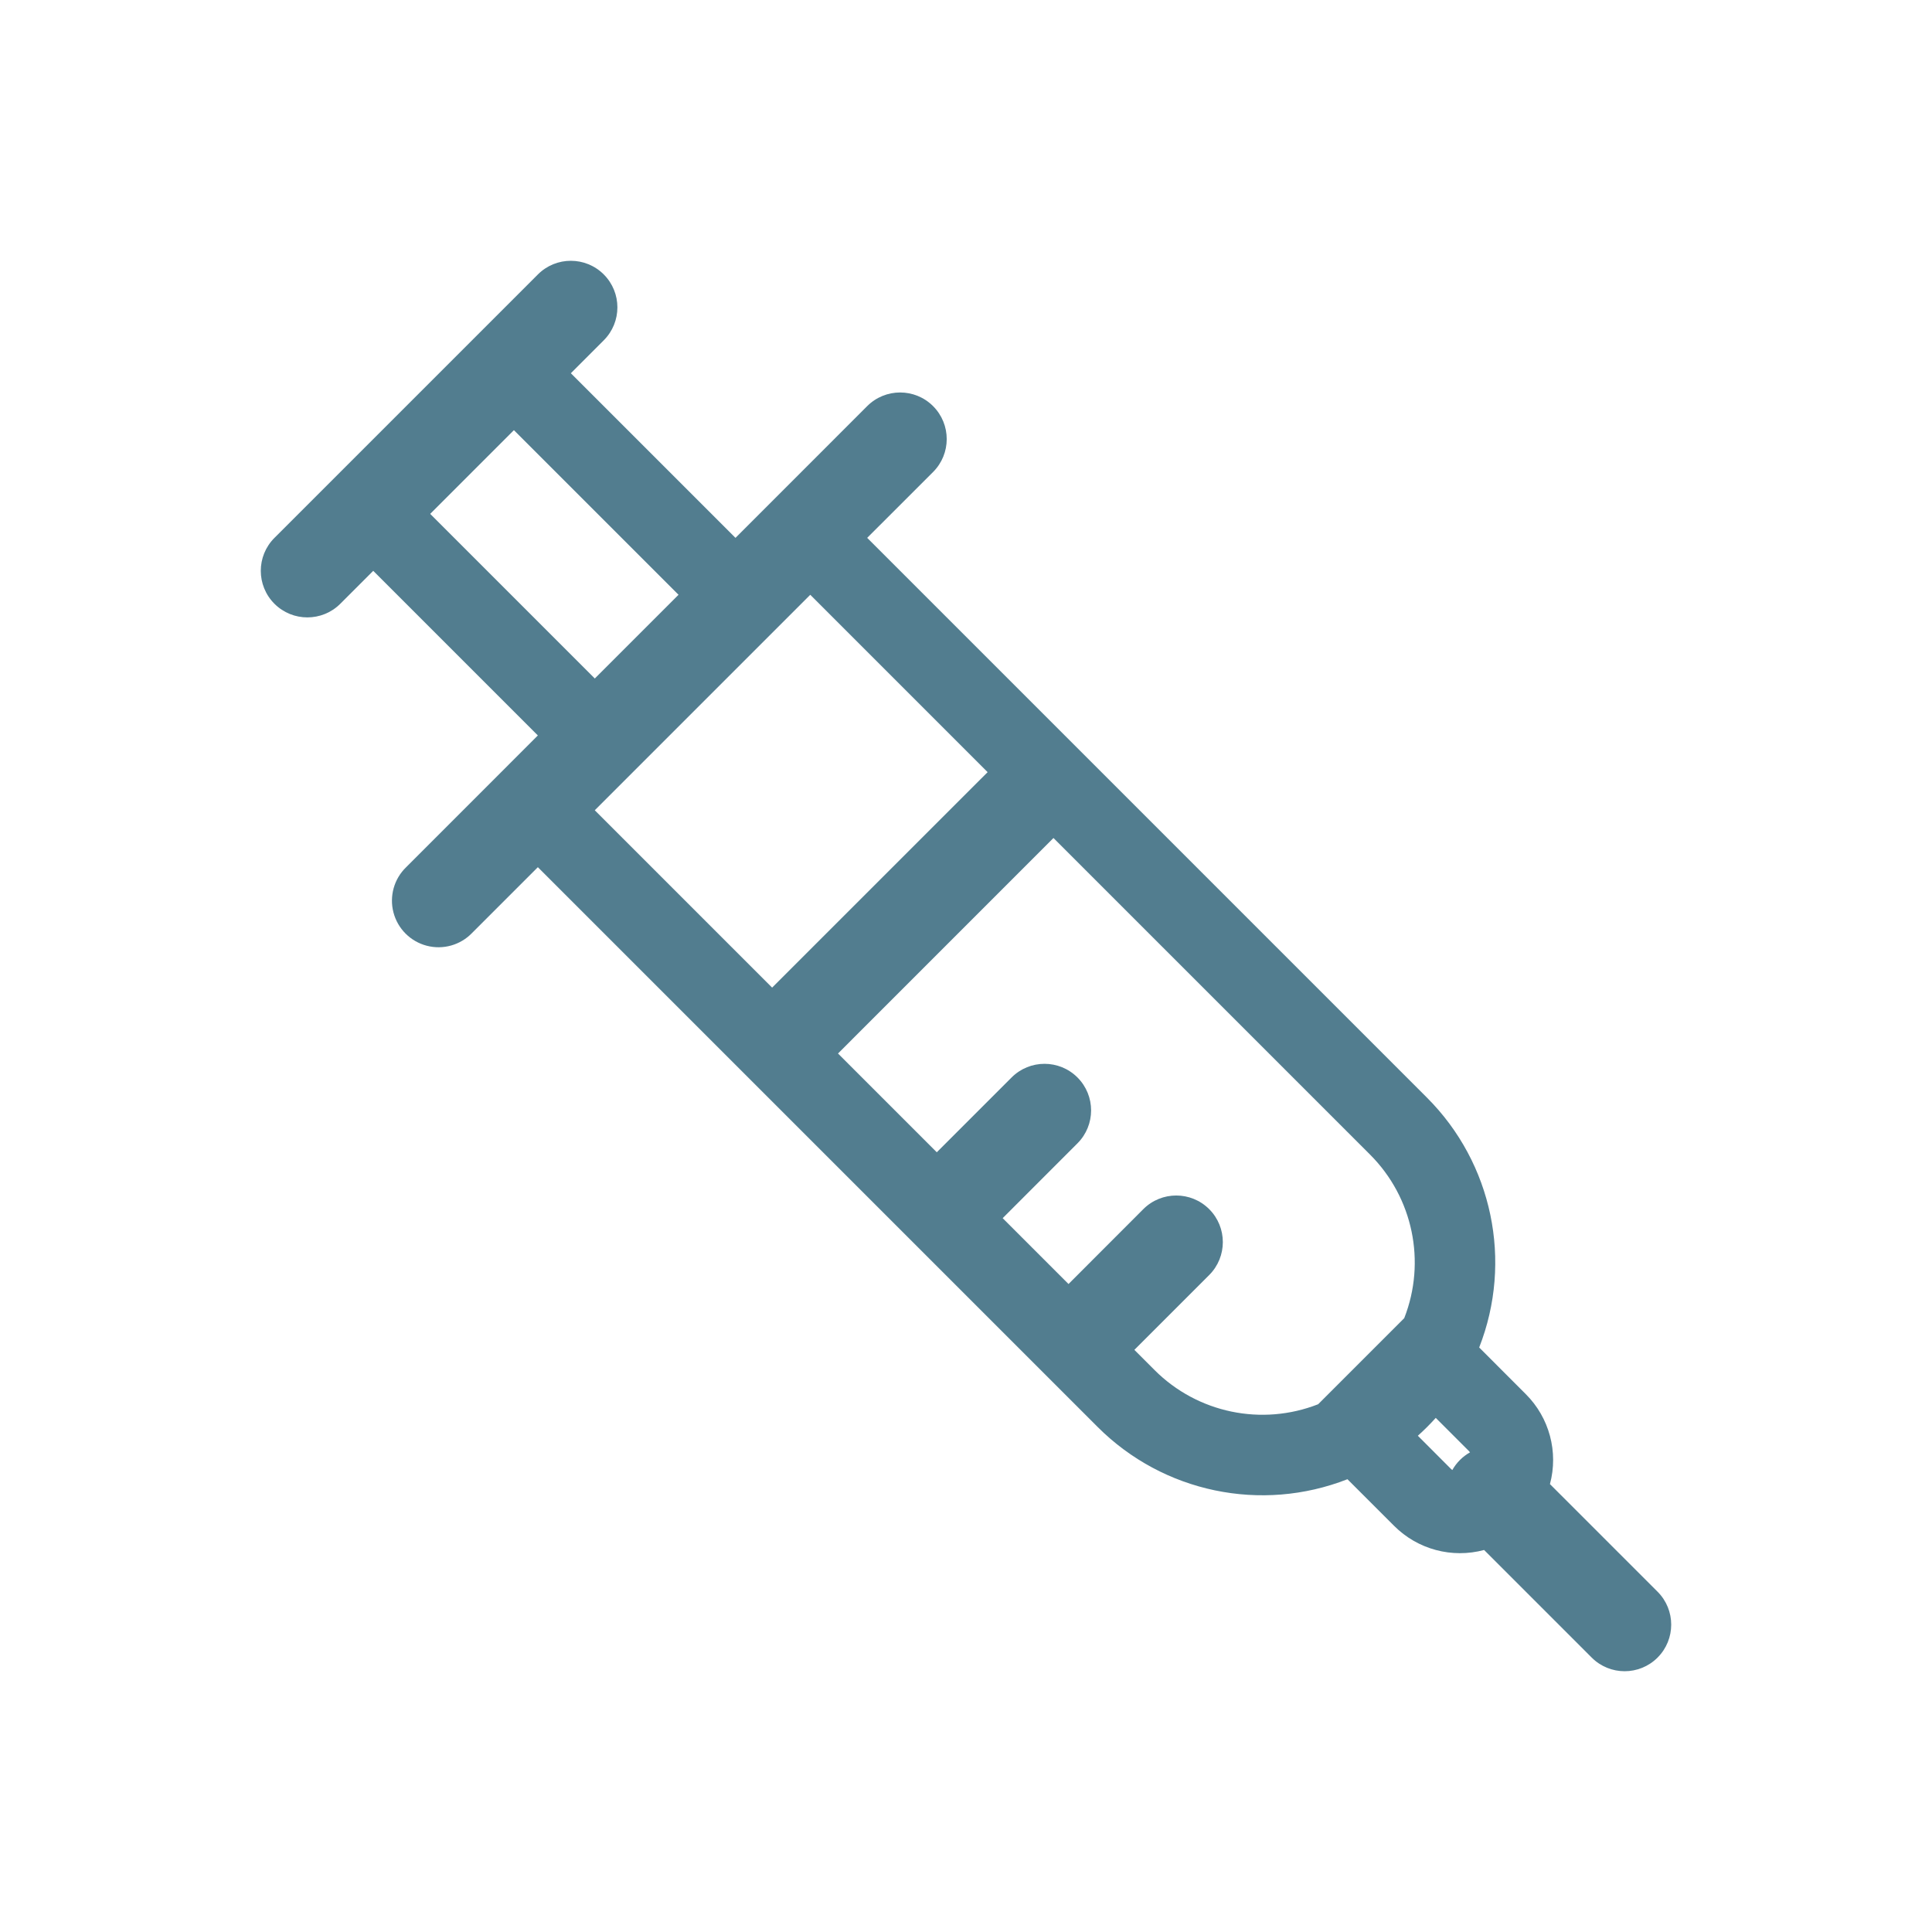
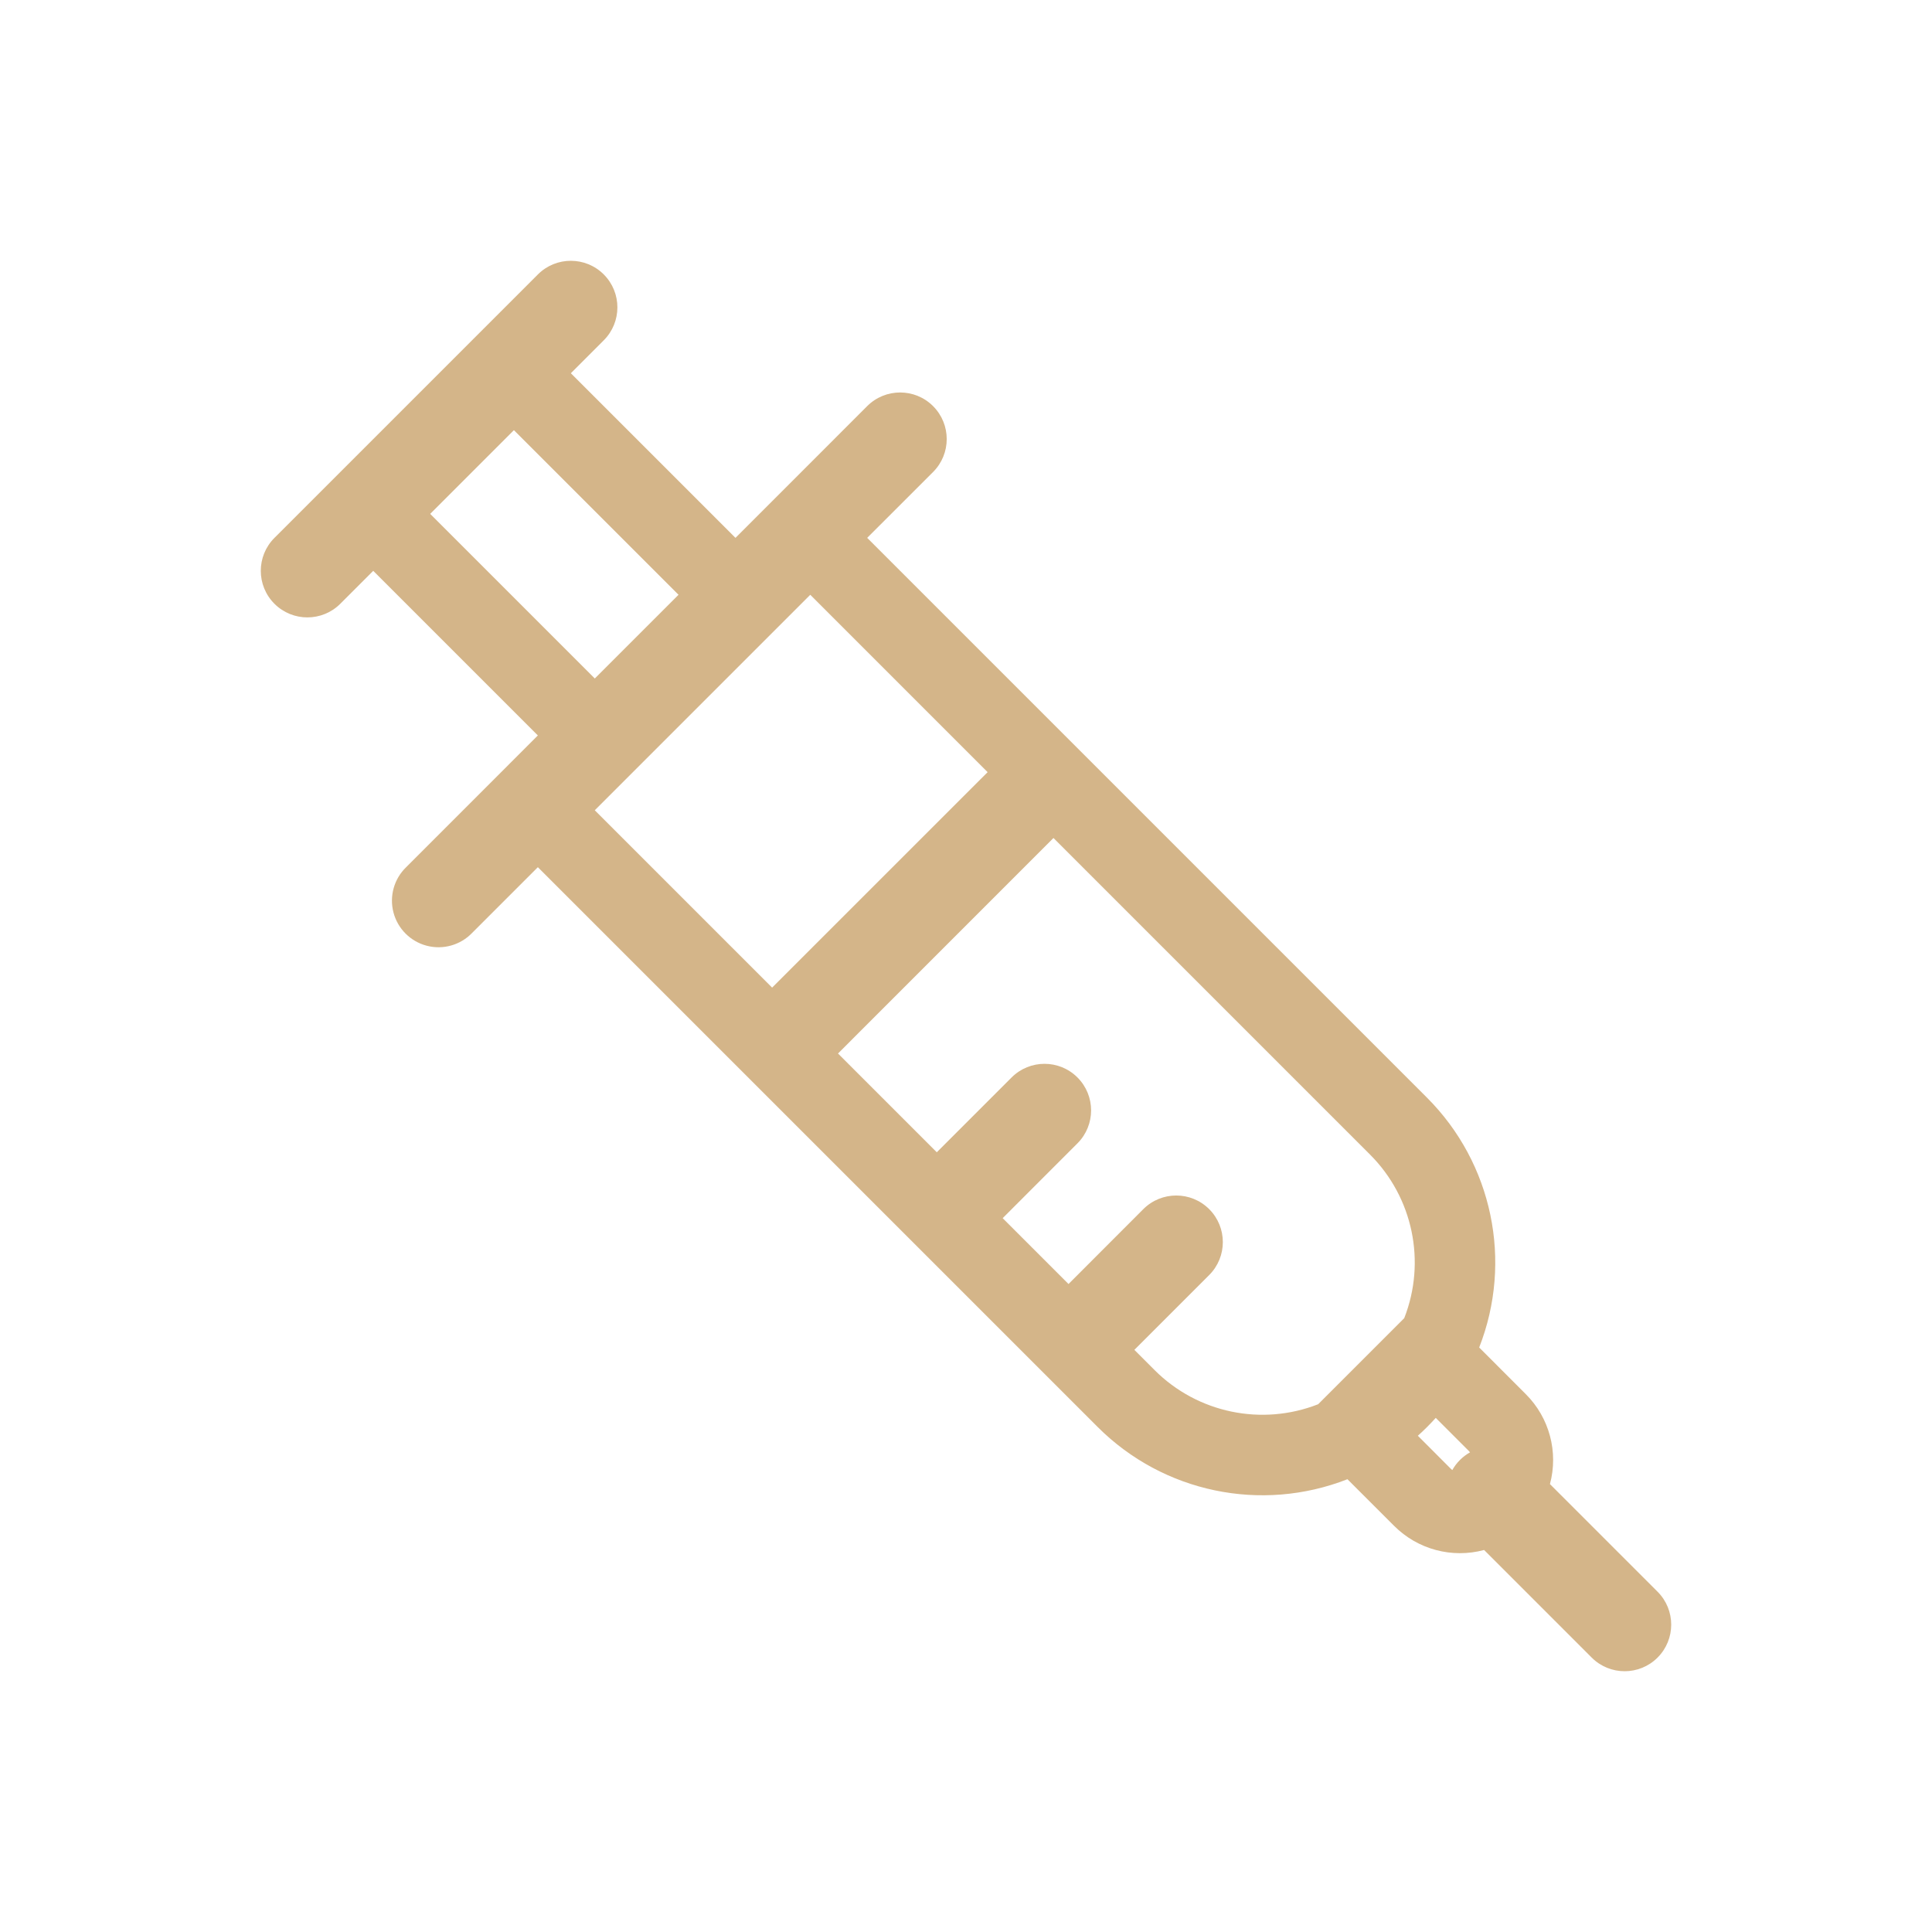
<svg xmlns="http://www.w3.org/2000/svg" width="32" height="32" viewBox="0 0 48 48">
-   <path fill="#527d8f" fill-rule="evenodd" d="M6.818 13.364A1.157 1.157 0 0 0 8.455 15l.818-.818l4.09 4.09l-3.272 3.273a1.157 1.157 0 1 0 1.636 1.636l1.636-1.636l13.91 13.91a5.79 5.79 0 0 0 6.204 1.296l1.16 1.159a2.31 2.31 0 0 0 2.235.599l2.673 2.673a1.157 1.157 0 1 0 1.637-1.636l-2.674-2.674a2.31 2.31 0 0 0-.6-2.235l-1.158-1.159a5.79 5.79 0 0 0-1.295-6.205l-13.91-13.91l1.637-1.636a1.157 1.157 0 1 0-1.637-1.637l-3.272 3.273l-4.09-4.09l.817-.818a1.157 1.157 0 1 0-1.636-1.637zm10.04 1.413l-4.09-4.09l-2.08 2.08l4.09 4.09zm3.273 0l-5.354 5.354l4.406 4.406l5.354-5.353zm.689 11.397l2.454 2.454l1.859-1.859a1.157 1.157 0 1 1 1.636 1.637l-1.858 1.859l1.636 1.636l1.858-1.86a1.157 1.157 0 1 1 1.637 1.637l-1.859 1.859l.504.504a3.79 3.79 0 0 0 4.062.847l2.139-2.139a3.79 3.79 0 0 0-.848-4.062l-7.867-7.867zm15.702 9.909l-.027-.032l-.824-.824a6 6 0 0 1-.445.444l.824.825q.015.015.032.027a1.16 1.16 0 0 1 .44-.44" clip-rule="evenodd" />
+   <path fill="#d4b589" fill-rule="evenodd" d="M6.818 13.364A1.157 1.157 0 0 0 8.455 15l.818-.818l4.09 4.09l-3.272 3.273a1.157 1.157 0 1 0 1.636 1.636l1.636-1.636l13.91 13.91a5.79 5.79 0 0 0 6.204 1.296l1.16 1.159a2.31 2.31 0 0 0 2.235.599l2.673 2.673a1.157 1.157 0 1 0 1.637-1.636l-2.674-2.674a2.31 2.31 0 0 0-.6-2.235l-1.158-1.159a5.79 5.79 0 0 0-1.295-6.205l-13.91-13.91l1.637-1.636a1.157 1.157 0 1 0-1.637-1.637l-3.272 3.273l-4.09-4.09l.817-.818a1.157 1.157 0 1 0-1.636-1.637zm10.04 1.413l-4.09-4.09l-2.08 2.08l4.09 4.09zm3.273 0l-5.354 5.354l4.406 4.406l5.354-5.353zm.689 11.397l2.454 2.454l1.859-1.859a1.157 1.157 0 1 1 1.636 1.637l-1.858 1.859l1.636 1.636l1.858-1.86a1.157 1.157 0 1 1 1.637 1.637l-1.859 1.859l.504.504a3.79 3.79 0 0 0 4.062.847l2.139-2.139a3.79 3.79 0 0 0-.848-4.062l-7.867-7.867zm15.702 9.909l-.027-.032l-.824-.824a6 6 0 0 1-.445.444l.824.825q.015.015.032.027a1.16 1.16 0 0 1 .44-.44" clip-rule="evenodd" />
</svg>
